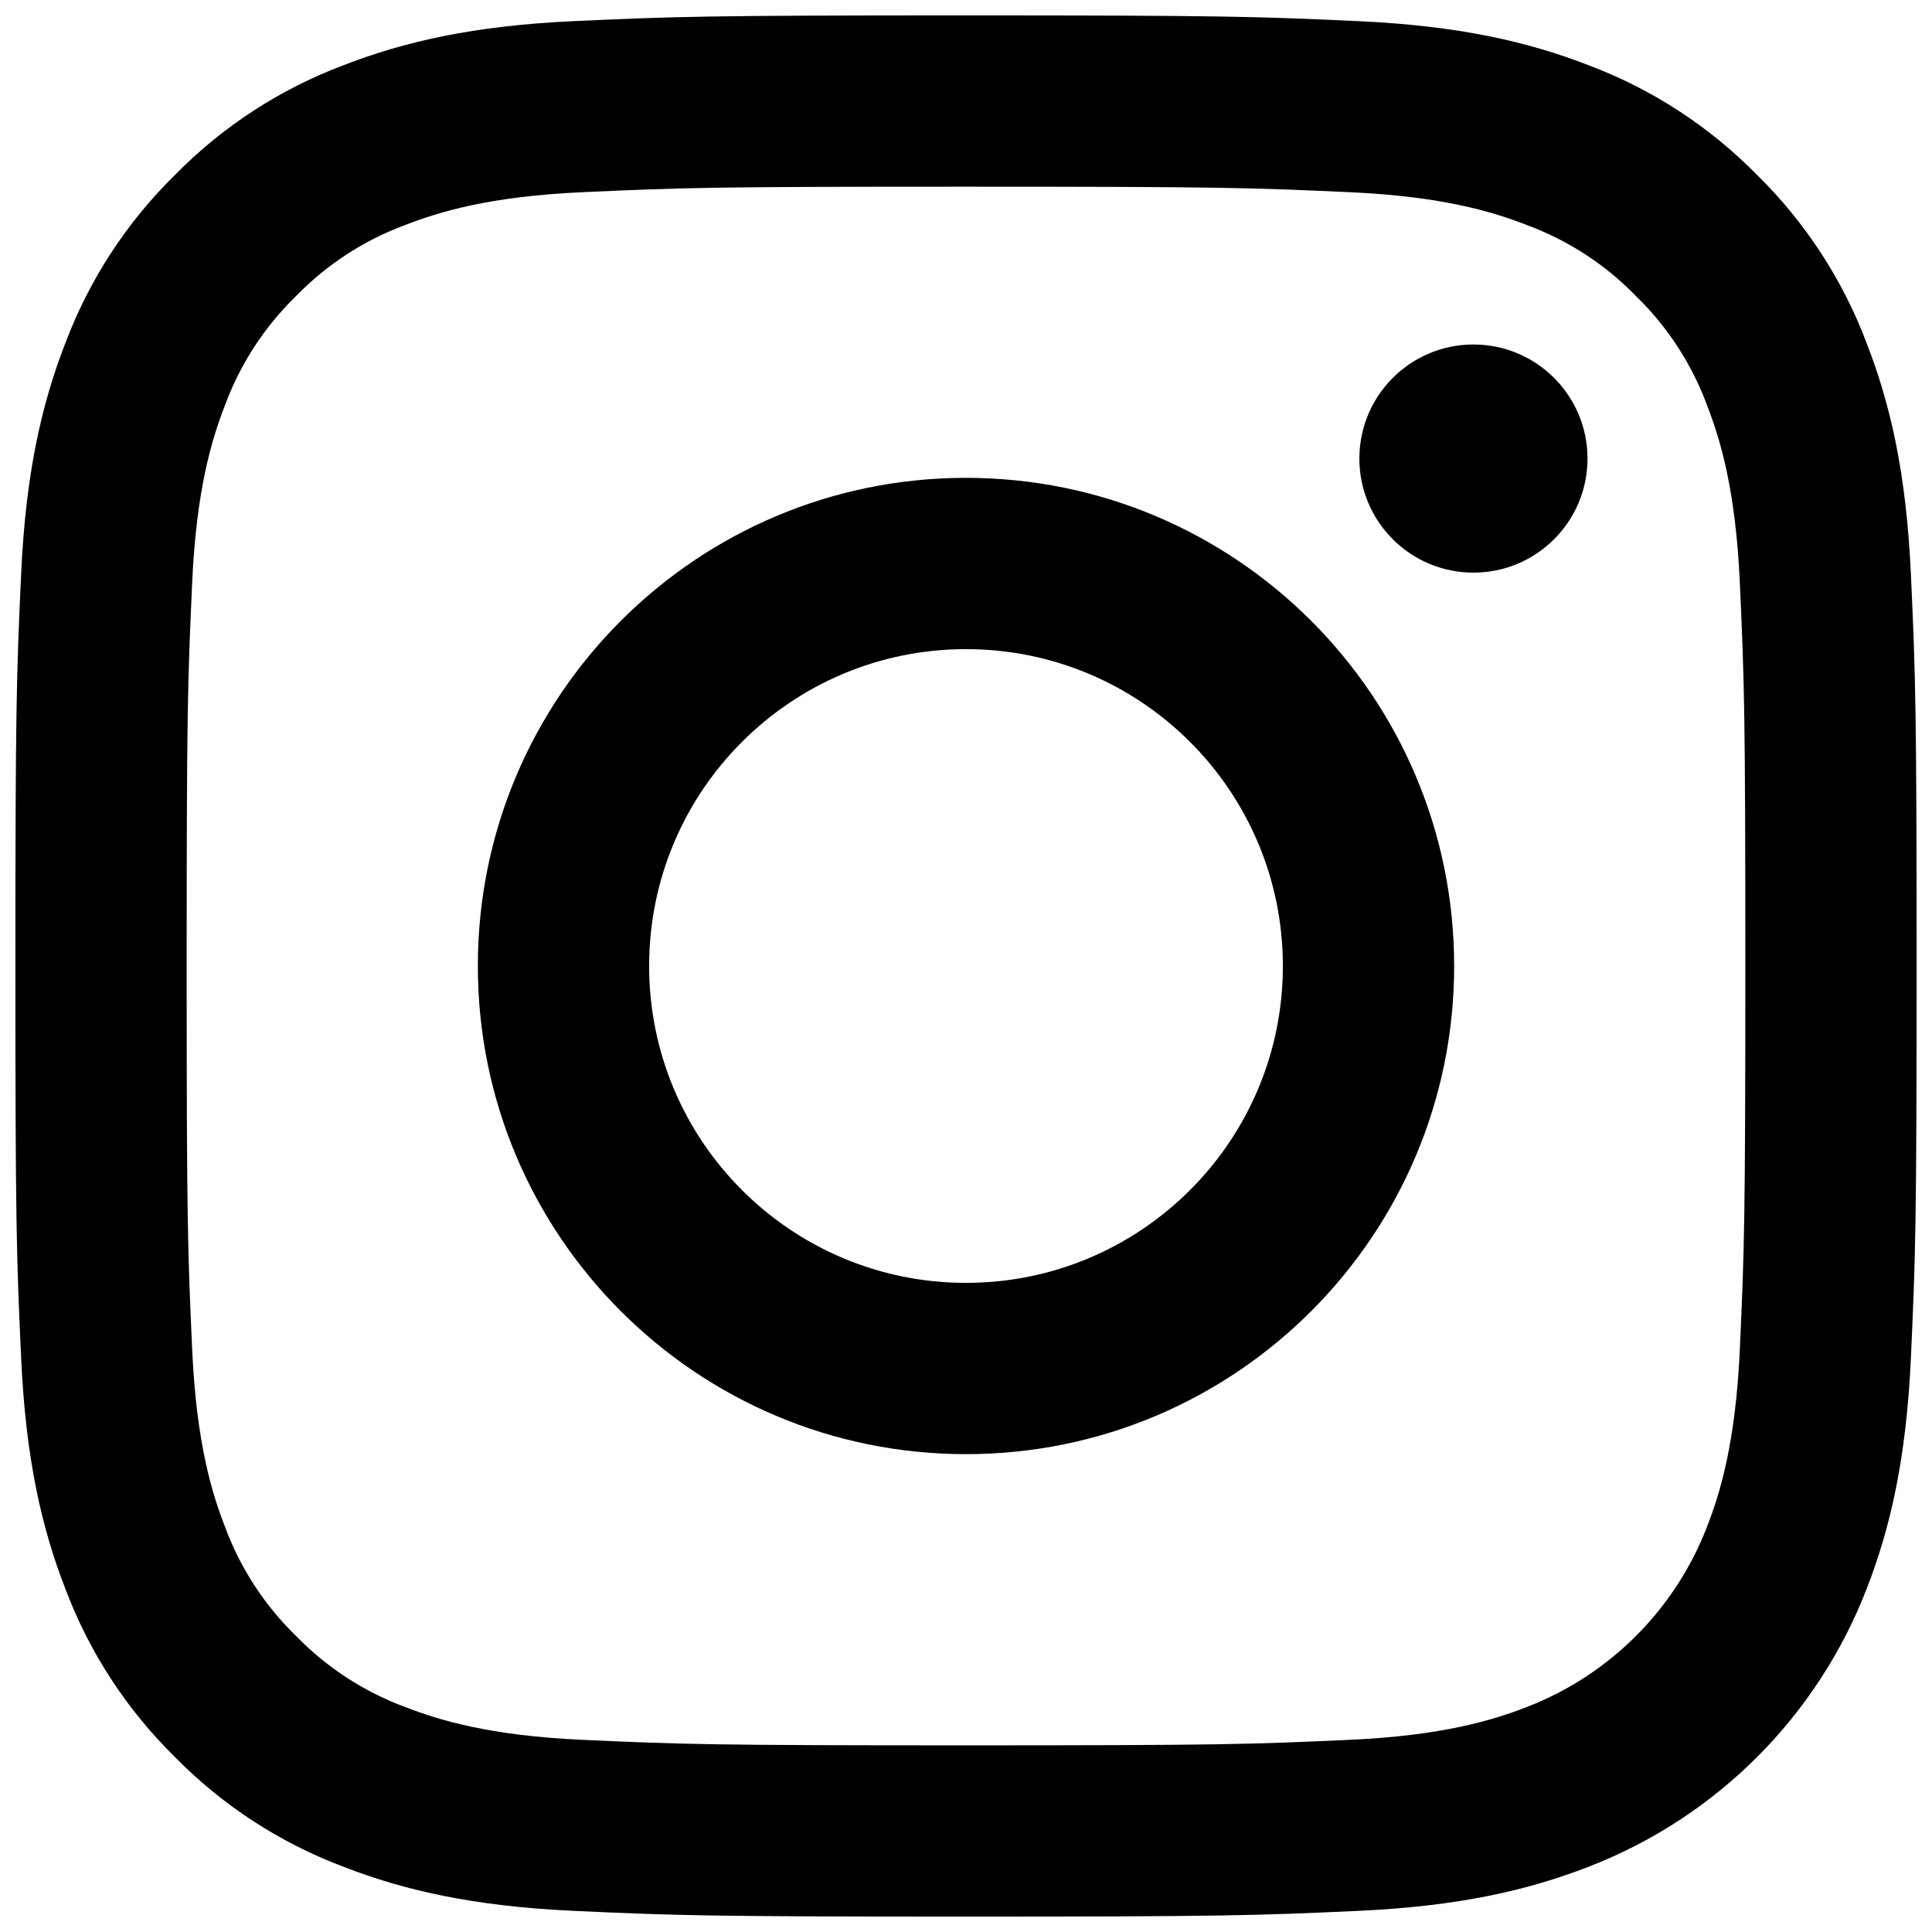
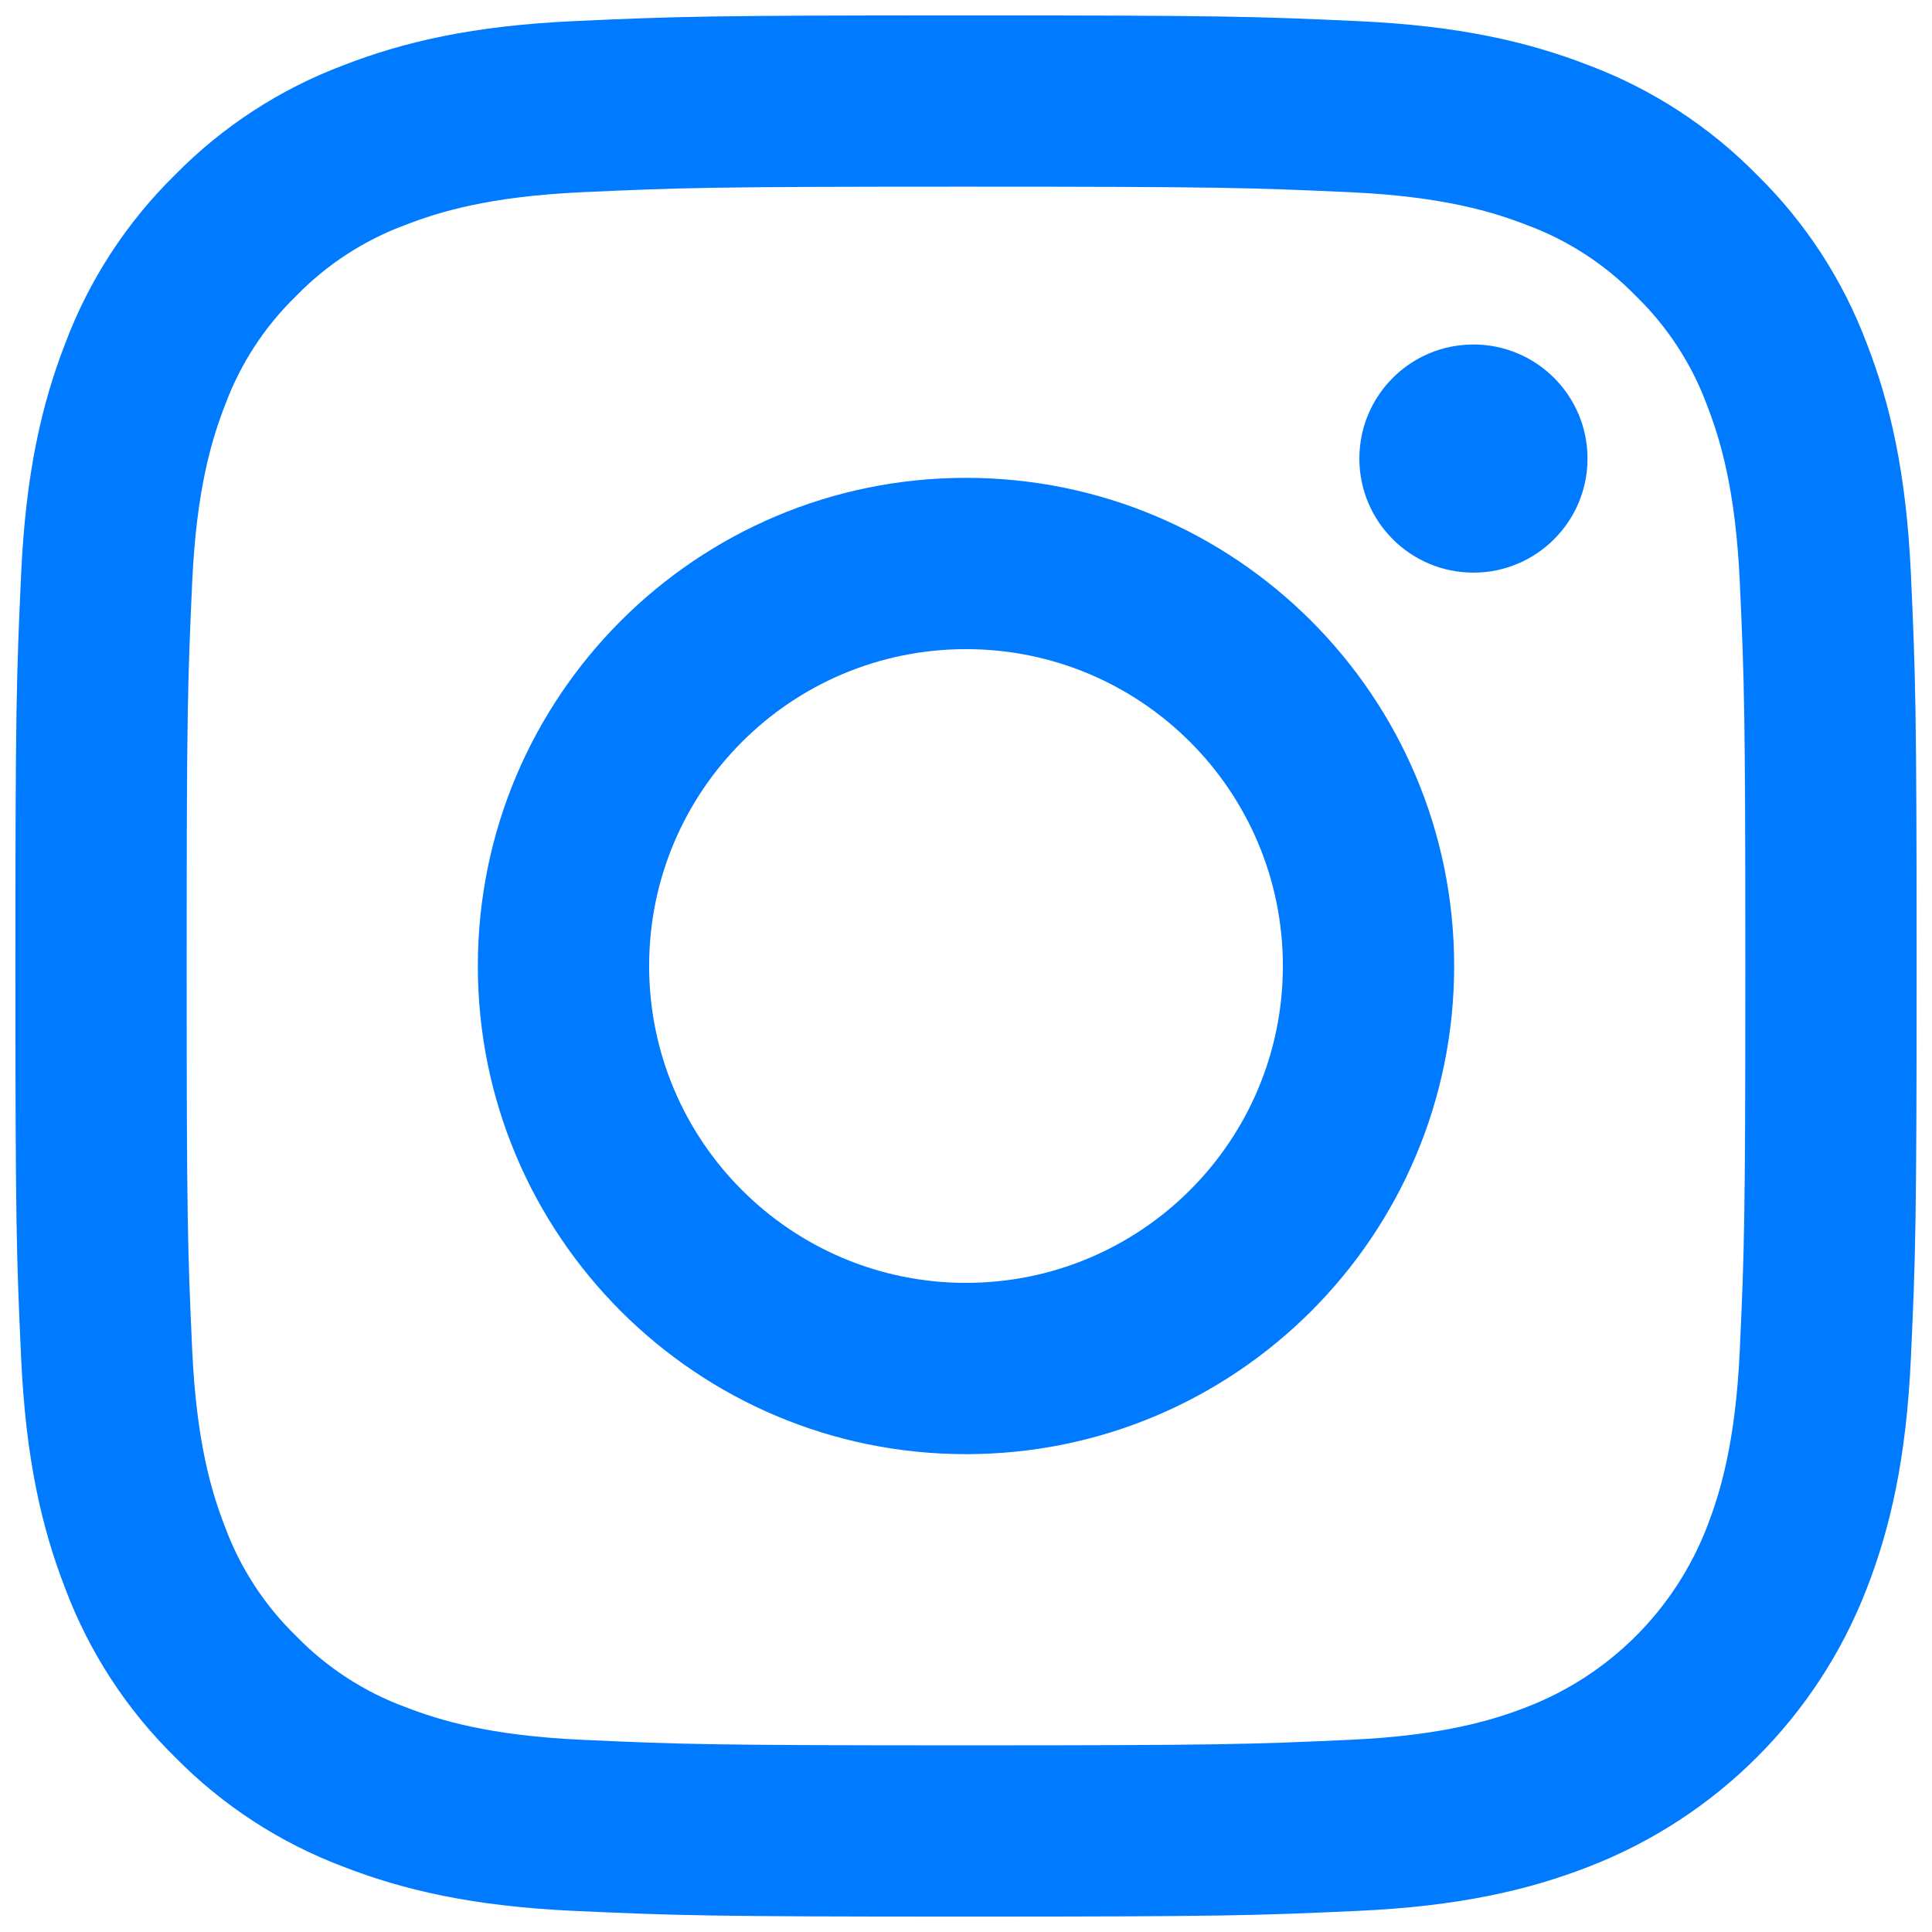
<svg xmlns="http://www.w3.org/2000/svg" viewBox="0 0 512 512">
-   <path style="fill:#000000" d="M256,49.471c67.266,0,75.233.257,101.8,1.469,24.562,1.121,37.9,5.224,46.778,8.674a78.052,78.052,0,0,1,28.966,18.845,78.052,78.052,0,0,1,18.845,28.966c3.45,8.877,7.554,22.216,8.674,46.778,1.212,26.565,1.469,34.532,1.469,101.8s-0.257,75.233-1.469,101.8c-1.121,24.562-5.225,37.9-8.674,46.778a83.427,83.427,0,0,1-47.811,47.811c-8.877,3.45-22.216,7.554-46.778,8.674-26.56,1.212-34.527,1.469-101.8,1.469s-75.237-.257-101.8-1.469c-24.562-1.121-37.9-5.225-46.778-8.674a78.051,78.051,0,0,1-28.966-18.845,78.053,78.053,0,0,1-18.845-28.966c-3.45-8.877-7.554-22.216-8.674-46.778-1.212-26.564-1.469-34.532-1.469-101.8s0.257-75.233,1.469-101.8c1.121-24.562,5.224-37.9,8.674-46.778A78.052,78.052,0,0,1,78.458,78.458a78.053,78.053,0,0,1,28.966-18.845c8.877-3.45,22.216-7.554,46.778-8.674,26.565-1.212,34.532-1.469,101.8-1.469m0-45.391c-68.418,0-77,.29-103.866,1.516-26.815,1.224-45.127,5.482-61.151,11.71a123.488,123.488,0,0,0-44.62,29.057A123.488,123.488,0,0,0,17.3,90.982C11.077,107.007,6.819,125.319,5.6,152.134,4.369,179,4.079,187.582,4.079,256S4.369,333,5.6,359.866c1.224,26.815,5.482,45.127,11.71,61.151a123.489,123.489,0,0,0,29.057,44.62,123.486,123.486,0,0,0,44.62,29.057c16.025,6.228,34.337,10.486,61.151,11.71,26.87,1.226,35.449,1.516,103.866,1.516s77-.29,103.866-1.516c26.815-1.224,45.127-5.482,61.151-11.71a128.817,128.817,0,0,0,73.677-73.677c6.228-16.025,10.486-34.337,11.71-61.151,1.226-26.87,1.516-35.449,1.516-103.866s-0.29-77-1.516-103.866c-1.224-26.815-5.482-45.127-11.71-61.151a123.486,123.486,0,0,0-29.057-44.62A123.487,123.487,0,0,0,421.018,17.3C404.993,11.077,386.681,6.819,359.866,5.6,333,4.369,324.418,4.079,256,4.079h0Z" />
-   <path style="fill:#000000" d="M256,126.635A129.365,129.365,0,1,0,385.365,256,129.365,129.365,0,0,0,256,126.635Zm0,213.338A83.973,83.973,0,1,1,339.974,256,83.974,83.974,0,0,1,256,339.973Z" />
-   <circle style="fill:#000000" cx="390.476" cy="121.524" r="30.23" />
+   <path style="fill:#007aff" d="M256,49.471c67.266,0,75.233.257,101.8,1.469,24.562,1.121,37.9,5.224,46.778,8.674a78.052,78.052,0,0,1,28.966,18.845,78.052,78.052,0,0,1,18.845,28.966c3.45,8.877,7.554,22.216,8.674,46.778,1.212,26.565,1.469,34.532,1.469,101.8s-0.257,75.233-1.469,101.8c-1.121,24.562-5.225,37.9-8.674,46.778a83.427,83.427,0,0,1-47.811,47.811c-8.877,3.45-22.216,7.554-46.778,8.674-26.56,1.212-34.527,1.469-101.8,1.469s-75.237-.257-101.8-1.469c-24.562-1.121-37.9-5.225-46.778-8.674a78.051,78.051,0,0,1-28.966-18.845,78.053,78.053,0,0,1-18.845-28.966c-3.45-8.877-7.554-22.216-8.674-46.778-1.212-26.564-1.469-34.532-1.469-101.8s0.257-75.233,1.469-101.8c1.121-24.562,5.224-37.9,8.674-46.778A78.052,78.052,0,0,1,78.458,78.458a78.053,78.053,0,0,1,28.966-18.845c8.877-3.45,22.216-7.554,46.778-8.674,26.565-1.212,34.532-1.469,101.8-1.469m0-45.391c-68.418,0-77,.29-103.866,1.516-26.815,1.224-45.127,5.482-61.151,11.71a123.488,123.488,0,0,0-44.62,29.057A123.488,123.488,0,0,0,17.3,90.982C11.077,107.007,6.819,125.319,5.6,152.134,4.369,179,4.079,187.582,4.079,256S4.369,333,5.6,359.866c1.224,26.815,5.482,45.127,11.71,61.151a123.489,123.489,0,0,0,29.057,44.62,123.486,123.486,0,0,0,44.62,29.057c16.025,6.228,34.337,10.486,61.151,11.71,26.87,1.226,35.449,1.516,103.866,1.516s77-.29,103.866-1.516c26.815-1.224,45.127-5.482,61.151-11.71a128.817,128.817,0,0,0,73.677-73.677c6.228-16.025,10.486-34.337,11.71-61.151,1.226-26.87,1.516-35.449,1.516-103.866s-0.29-77-1.516-103.866c-1.224-26.815-5.482-45.127-11.71-61.151a123.486,123.486,0,0,0-29.057-44.62A123.487,123.487,0,0,0,421.018,17.3C404.993,11.077,386.681,6.819,359.866,5.6,333,4.369,324.418,4.079,256,4.079h0Z" />
+   <path style="fill:#007aff" d="M256,126.635A129.365,129.365,0,1,0,385.365,256,129.365,129.365,0,0,0,256,126.635Zm0,213.338A83.973,83.973,0,1,1,339.974,256,83.974,83.974,0,0,1,256,339.973Z" />
+   <circle style="fill:#007aff" cx="390.476" cy="121.524" r="30.23" />
</svg>
